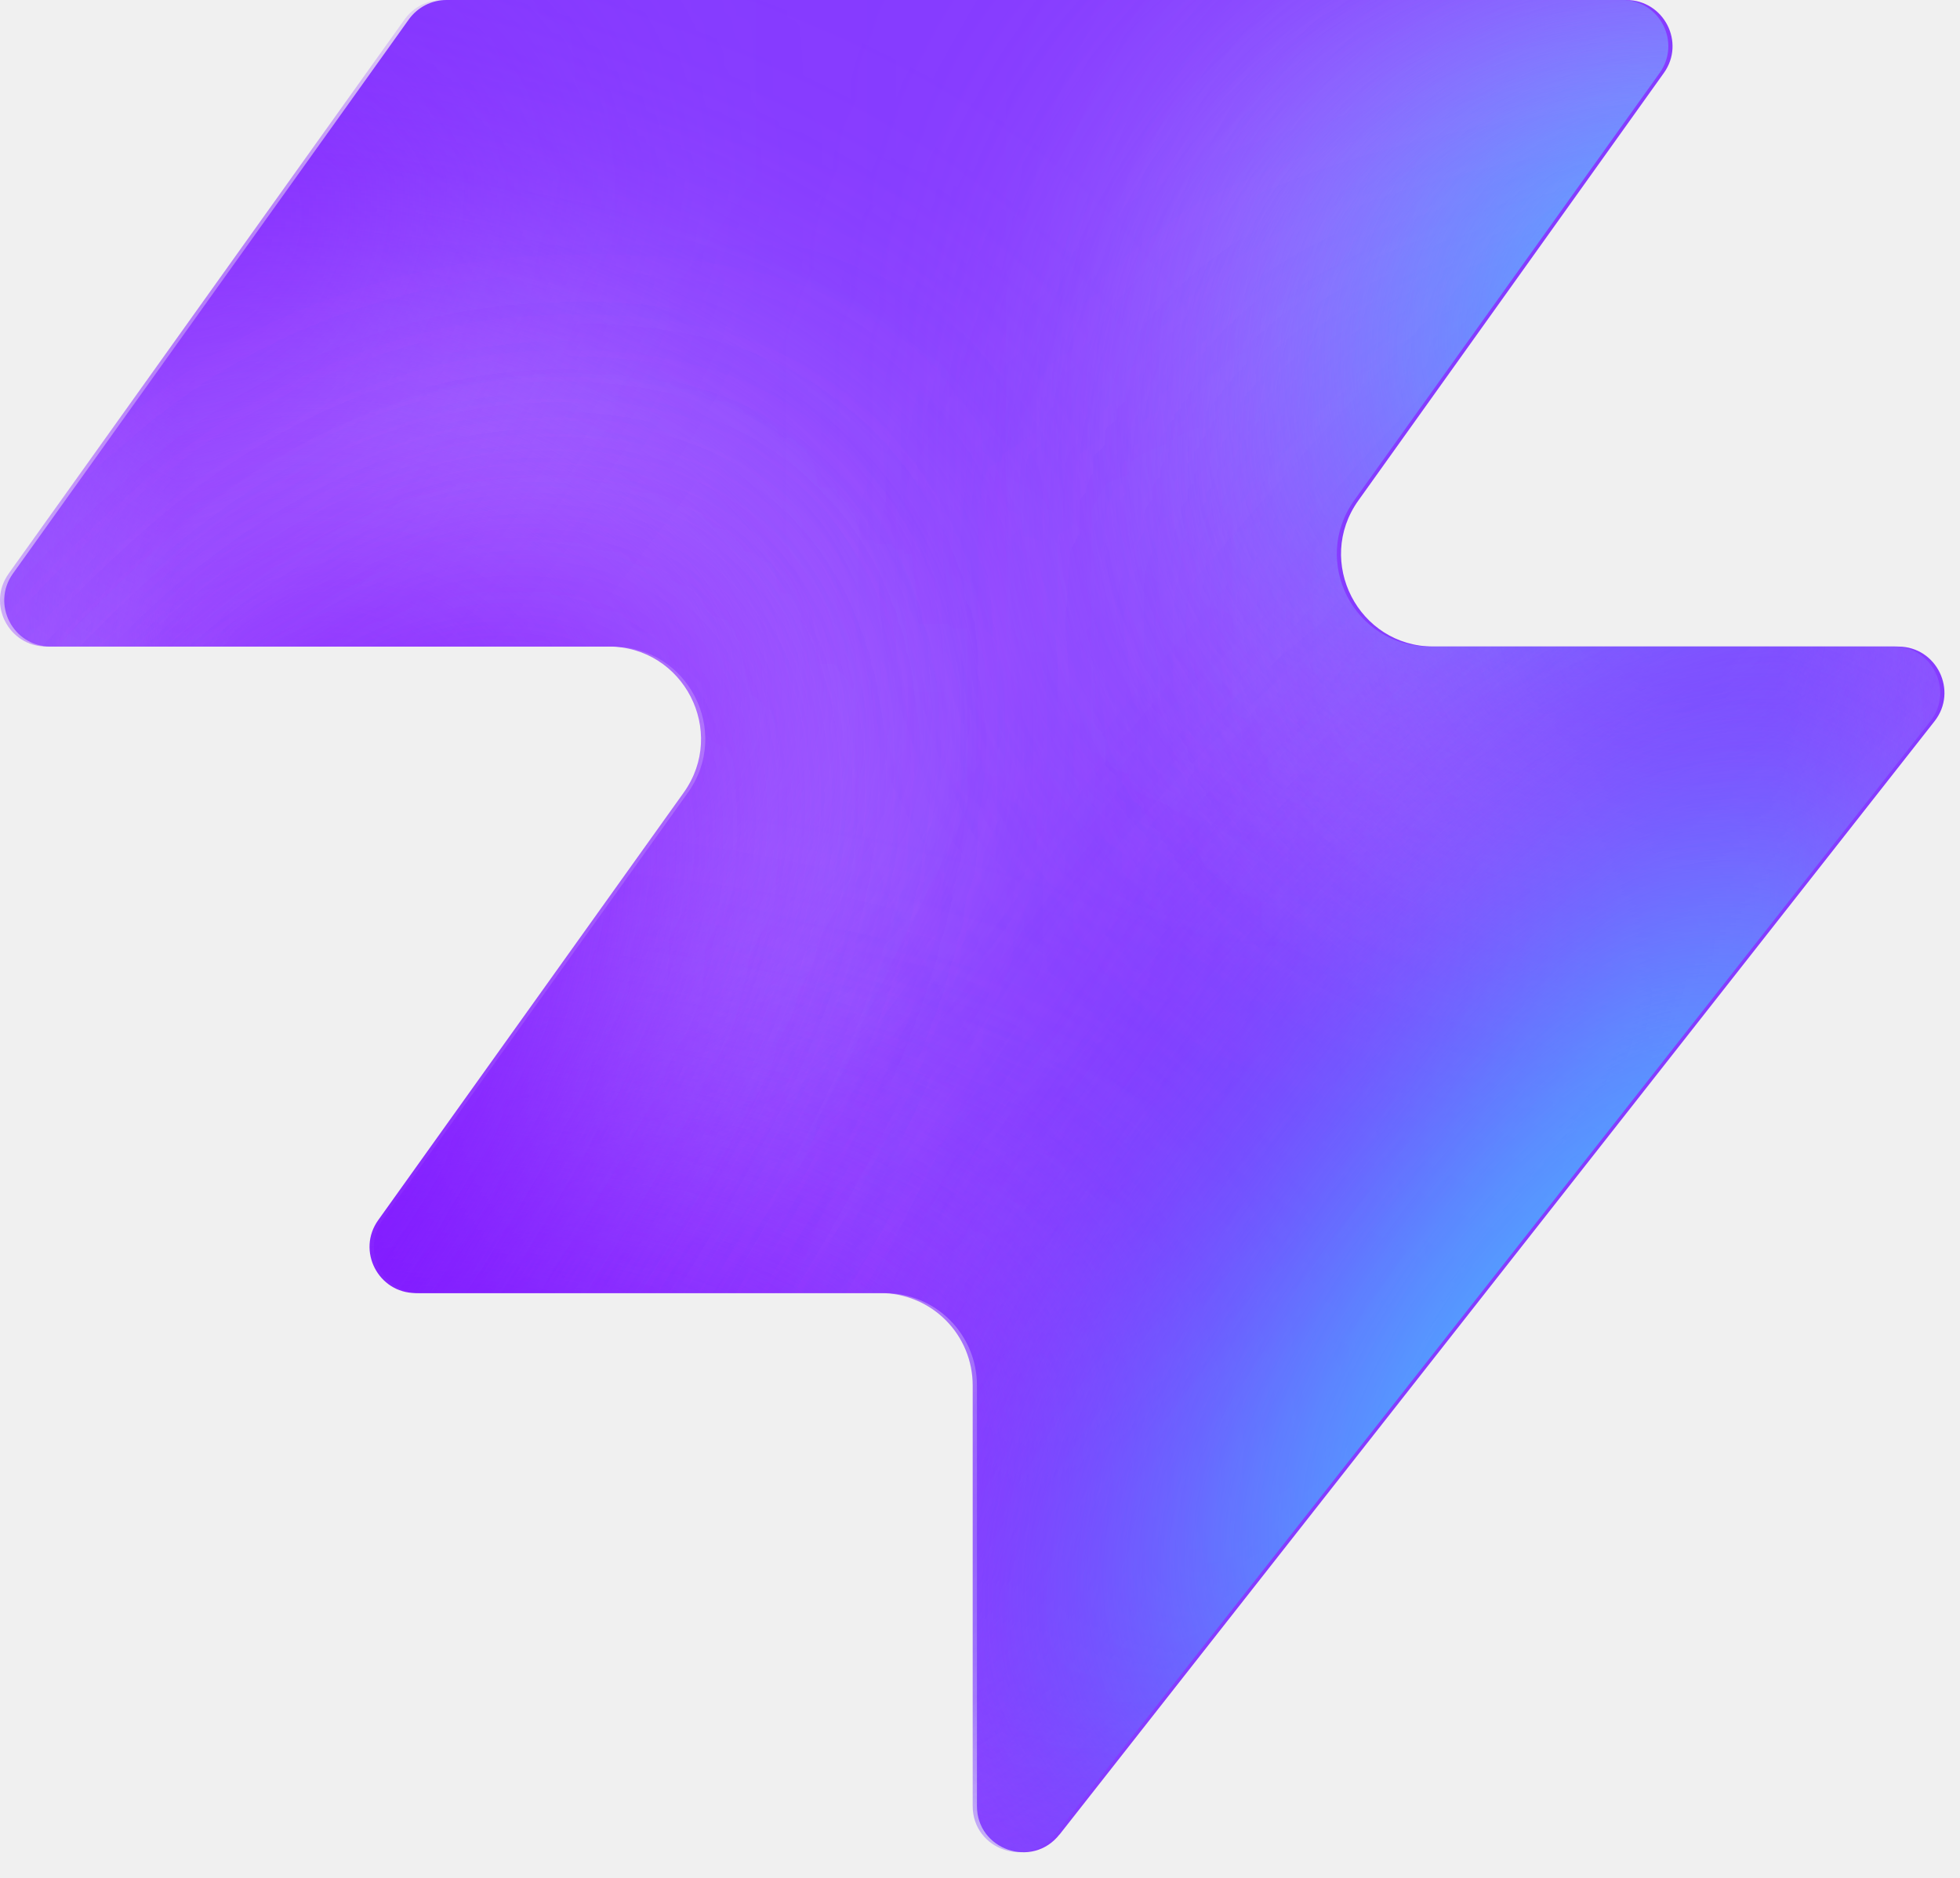
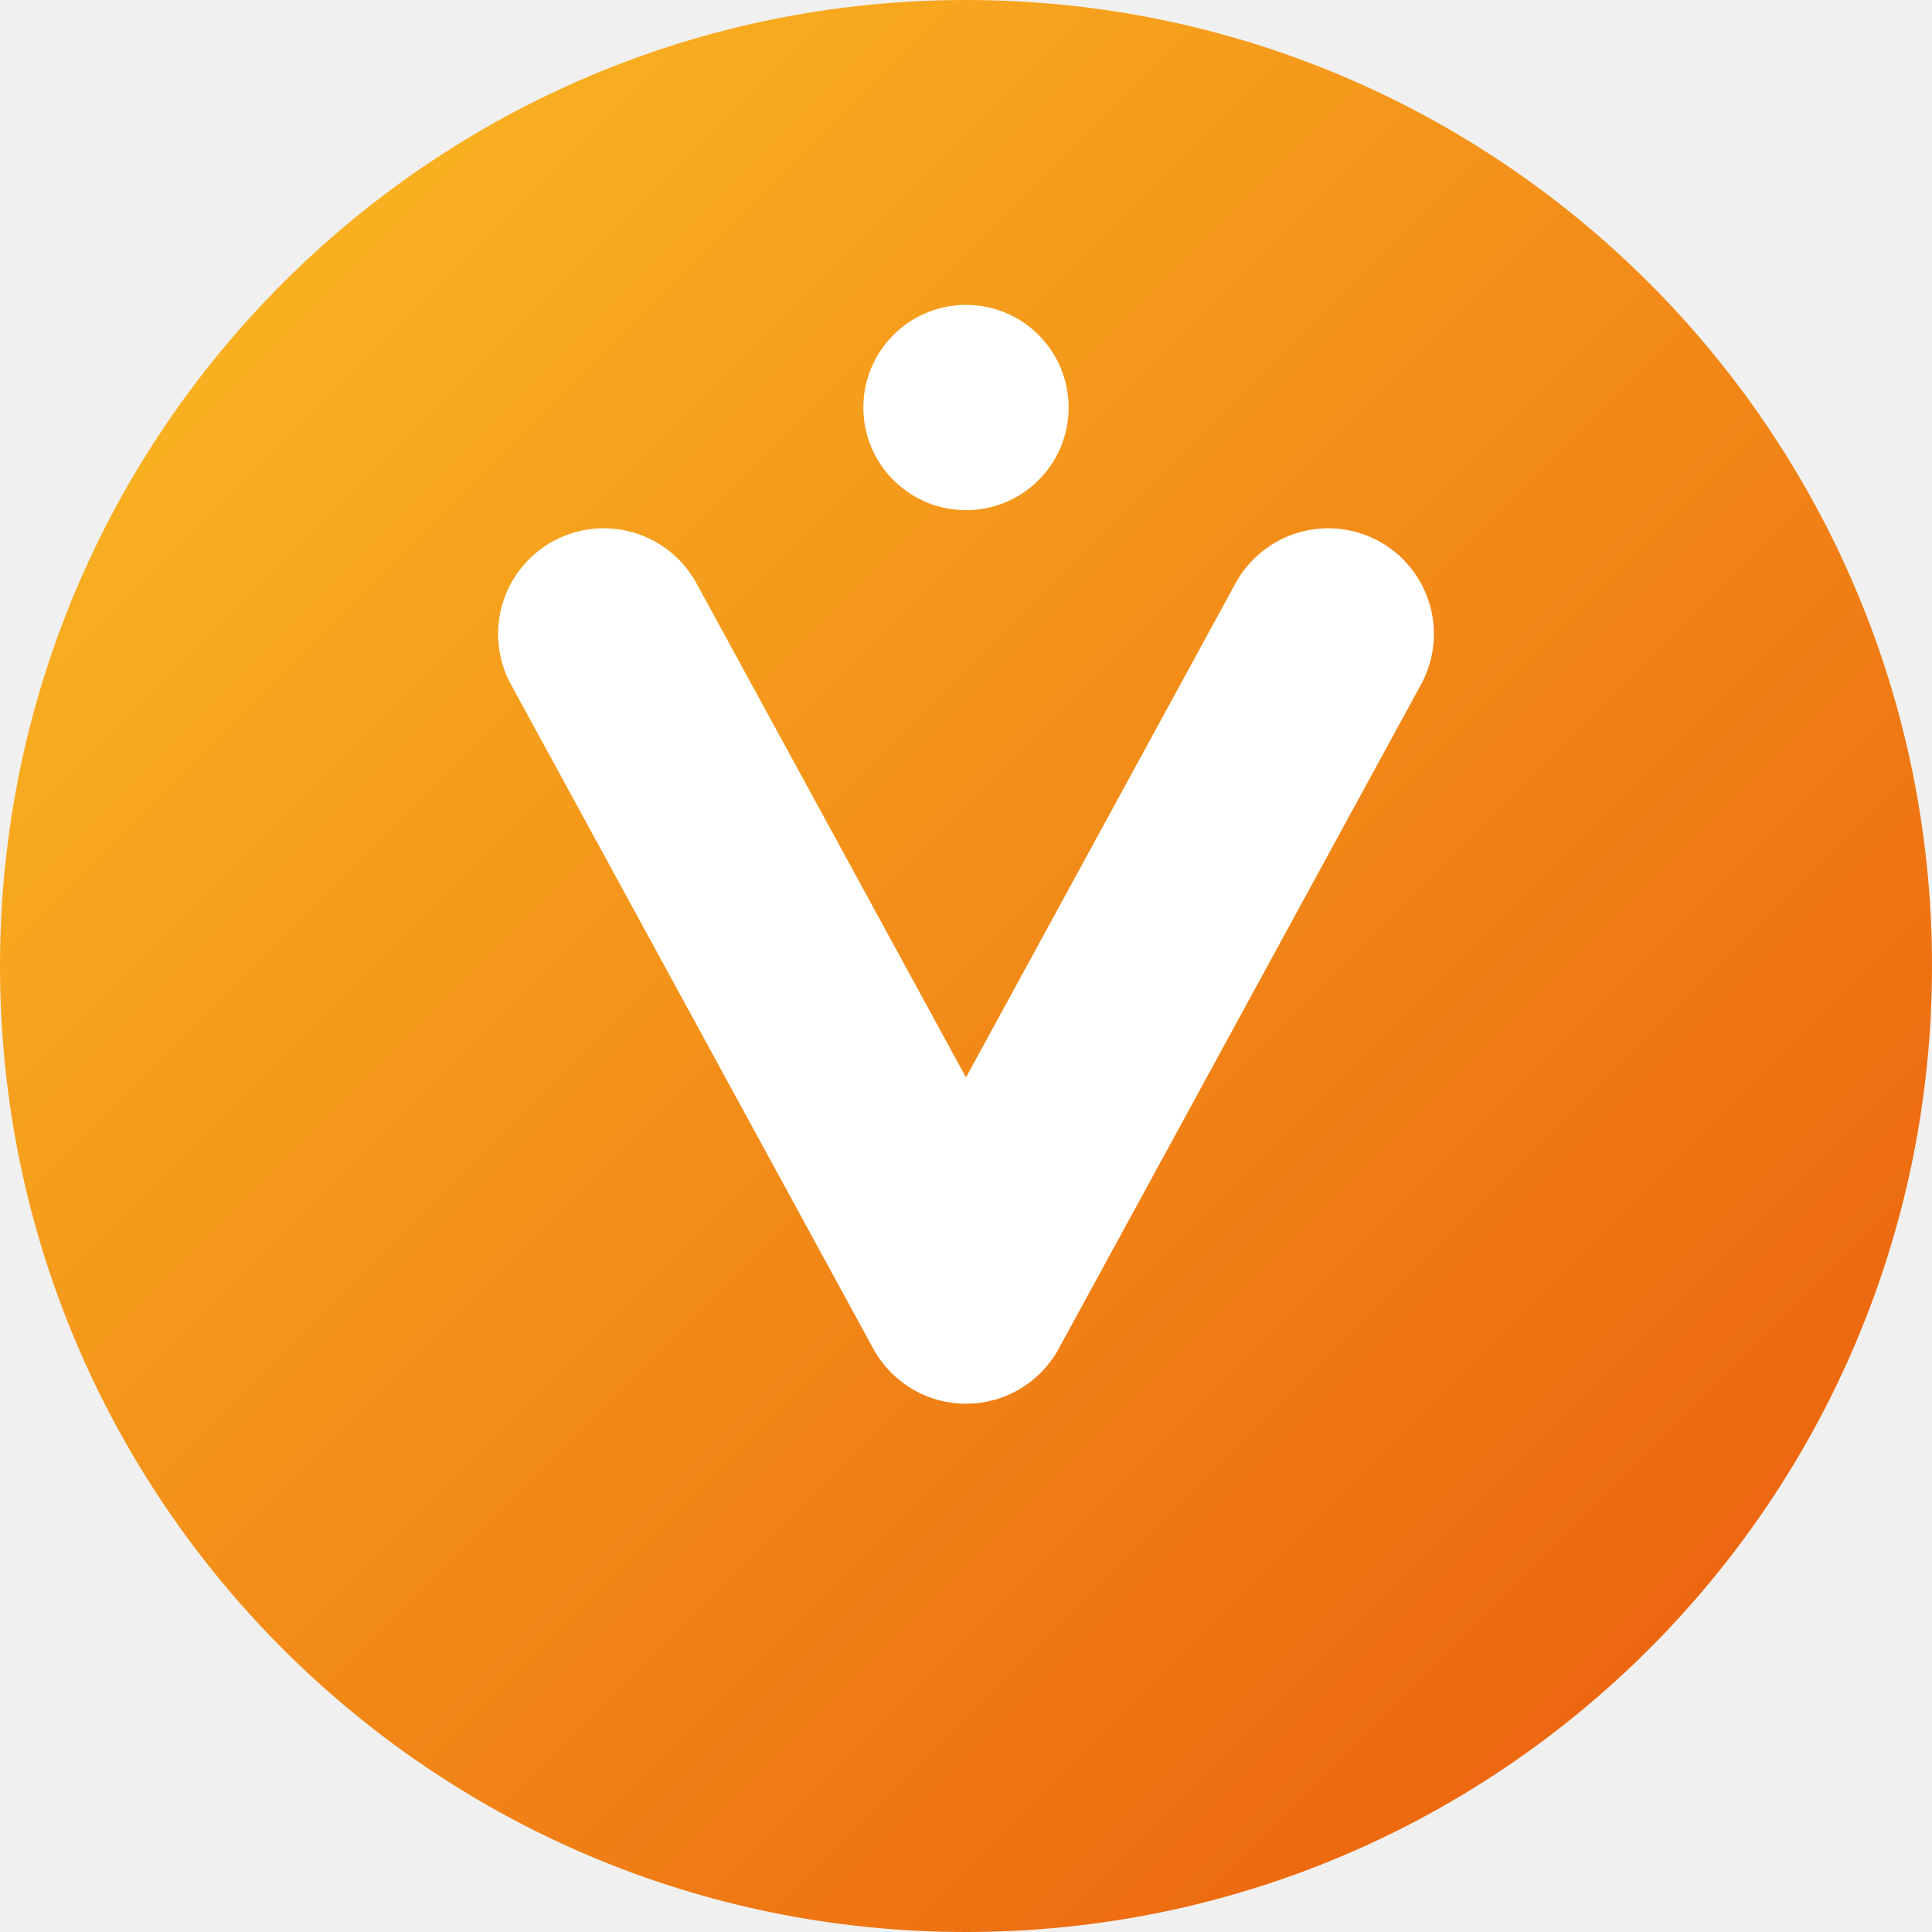
- <svg xmlns="http://www.w3.org/2000/svg" width="48" height="46" fill="none" viewBox="0 0 48 46">
-   <path fill="#863bff" d="M25.946 44.938c-.664.845-2.021.375-2.021-.698V33.937a2.26 2.26 0 0 0-2.262-2.262H10.287c-.92 0-1.456-1.04-.92-1.788l7.48-10.471c1.07-1.497 0-3.578-1.842-3.578H1.237c-.92 0-1.456-1.04-.92-1.788L10.013.474c.214-.297.556-.474.92-.474h28.894c.92 0 1.456 1.04.92 1.788l-7.48 10.471c-1.07 1.498 0 3.579 1.842 3.579h11.377c.943 0 1.473 1.088.89 1.83L25.947 44.94z" style="fill:#863bff;fill:color(display-p3 .525 .23 1);fill-opacity:1" />
-   <mask id="a" width="48" height="46" x="0" y="0" maskUnits="userSpaceOnUse" style="mask-type:alpha">
-     <path fill="#000" d="M25.842 44.938c-.664.844-2.021.375-2.021-.698V33.937a2.26 2.26 0 0 0-2.262-2.262H10.183c-.92 0-1.456-1.04-.92-1.788l7.48-10.471c1.07-1.498 0-3.579-1.842-3.579H1.133c-.92 0-1.456-1.04-.92-1.787L9.91.473c.214-.297.556-.474.92-.474h28.894c.92 0 1.456 1.04.92 1.788l-7.48 10.471c-1.07 1.498 0 3.578 1.842 3.578h11.377c.943 0 1.473 1.088.89 1.832L25.843 44.94z" style="fill:#000;fill-opacity:1" />
-   </mask>
-   <g mask="url(#a)">
-     <g filter="url(#b)">
-       <ellipse cx="5.508" cy="14.704" fill="#ede6ff" rx="5.508" ry="14.704" style="fill:#ede6ff;fill:color(display-p3 .927 .903 1);fill-opacity:1" transform="matrix(.00324 1 1 -.00324 -4.47 31.516)" />
-     </g>
-     <g filter="url(#c)">
-       <ellipse cx="10.399" cy="29.851" fill="#ede6ff" rx="10.399" ry="29.851" style="fill:#ede6ff;fill:color(display-p3 .927 .903 1);fill-opacity:1" transform="matrix(.00324 1 1 -.00324 -39.328 7.883)" />
-     </g>
-     <g filter="url(#d)">
-       <ellipse cx="5.508" cy="30.487" fill="#7e14ff" rx="5.508" ry="30.487" style="fill:#7e14ff;fill:color(display-p3 .492 .077 1);fill-opacity:1" transform="rotate(89.814 -25.913 -14.639)scale(1 -1)" />
-     </g>
-     <g filter="url(#e)">
-       <ellipse cx="5.508" cy="30.599" fill="#7e14ff" rx="5.508" ry="30.599" style="fill:#7e14ff;fill:color(display-p3 .492 .077 1);fill-opacity:1" transform="rotate(89.814 -32.644 -3.334)scale(1 -1)" />
-     </g>
-     <g filter="url(#f)">
-       <ellipse cx="5.508" cy="30.599" fill="#7e14ff" rx="5.508" ry="30.599" style="fill:#7e14ff;fill:color(display-p3 .492 .077 1);fill-opacity:1" transform="matrix(.00324 1 1 -.00324 -34.34 30.47)" />
-     </g>
-     <g filter="url(#g)">
-       <ellipse cx="14.072" cy="22.078" fill="#ede6ff" rx="14.072" ry="22.078" style="fill:#ede6ff;fill:color(display-p3 .927 .903 1);fill-opacity:1" transform="rotate(93.35 24.506 48.493)scale(-1 1)" />
-     </g>
-     <g filter="url(#h)">
-       <ellipse cx="3.47" cy="21.501" fill="#7e14ff" rx="3.47" ry="21.501" style="fill:#7e14ff;fill:color(display-p3 .492 .077 1);fill-opacity:1" transform="rotate(89.009 28.708 47.59)scale(-1 1)" />
-     </g>
-     <g filter="url(#i)">
-       <ellipse cx="3.47" cy="21.501" fill="#7e14ff" rx="3.47" ry="21.501" style="fill:#7e14ff;fill:color(display-p3 .492 .077 1);fill-opacity:1" transform="rotate(89.009 28.708 47.59)scale(-1 1)" />
-     </g>
-     <g filter="url(#j)">
-       <ellipse cx=".387" cy="8.972" fill="#7e14ff" rx="4.407" ry="29.108" style="fill:#7e14ff;fill:color(display-p3 .492 .077 1);fill-opacity:1" transform="rotate(39.51 .387 8.972)" />
-     </g>
-     <g filter="url(#k)">
-       <ellipse cx="47.523" cy="-6.092" fill="#7e14ff" rx="4.407" ry="29.108" style="fill:#7e14ff;fill:color(display-p3 .492 .077 1);fill-opacity:1" transform="rotate(37.892 47.523 -6.092)" />
-     </g>
-     <g filter="url(#l)">
-       <ellipse cx="41.412" cy="6.333" fill="#47bfff" rx="5.971" ry="9.665" style="fill:#47bfff;fill:color(display-p3 .28 .748 1);fill-opacity:1" transform="rotate(37.892 41.412 6.333)" />
-     </g>
-     <g filter="url(#m)">
-       <ellipse cx="-1.879" cy="38.332" fill="#7e14ff" rx="4.407" ry="29.108" style="fill:#7e14ff;fill:color(display-p3 .492 .077 1);fill-opacity:1" transform="rotate(37.892 -1.88 38.332)" />
-     </g>
-     <g filter="url(#n)">
-       <ellipse cx="-1.879" cy="38.332" fill="#7e14ff" rx="4.407" ry="29.108" style="fill:#7e14ff;fill:color(display-p3 .492 .077 1);fill-opacity:1" transform="rotate(37.892 -1.88 38.332)" />
-     </g>
-     <g filter="url(#o)">
-       <ellipse cx="35.651" cy="29.907" fill="#7e14ff" rx="4.407" ry="29.108" style="fill:#7e14ff;fill:color(display-p3 .492 .077 1);fill-opacity:1" transform="rotate(37.892 35.651 29.907)" />
-     </g>
-     <g filter="url(#p)">
-       <ellipse cx="38.418" cy="32.4" fill="#47bfff" rx="5.971" ry="15.297" style="fill:#47bfff;fill:color(display-p3 .28 .748 1);fill-opacity:1" transform="rotate(37.892 38.418 32.4)" />
-     </g>
-   </g>
+ <svg xmlns="http://www.w3.org/2000/svg" viewBox="0 0 64 64">
  <defs>
-     <filter id="b" width="60.045" height="41.654" x="-19.77" y="16.149" color-interpolation-filters="sRGB" filterUnits="userSpaceOnUse">
-       <feFlood flood-opacity="0" result="BackgroundImageFix" />
-       <feBlend in="SourceGraphic" in2="BackgroundImageFix" result="shape" />
-       <feGaussianBlur result="effect1_foregroundBlur_2002_17158" stdDeviation="7.659" />
-     </filter>
-     <filter id="c" width="90.34" height="51.437" x="-54.613" y="-7.533" color-interpolation-filters="sRGB" filterUnits="userSpaceOnUse">
-       <feFlood flood-opacity="0" result="BackgroundImageFix" />
-       <feBlend in="SourceGraphic" in2="BackgroundImageFix" result="shape" />
-       <feGaussianBlur result="effect1_foregroundBlur_2002_17158" stdDeviation="7.659" />
-     </filter>
-     <filter id="d" width="79.355" height="29.4" x="-49.64" y="2.03" color-interpolation-filters="sRGB" filterUnits="userSpaceOnUse">
-       <feFlood flood-opacity="0" result="BackgroundImageFix" />
-       <feBlend in="SourceGraphic" in2="BackgroundImageFix" result="shape" />
-       <feGaussianBlur result="effect1_foregroundBlur_2002_17158" stdDeviation="4.596" />
-     </filter>
-     <filter id="e" width="79.579" height="29.4" x="-45.045" y="20.029" color-interpolation-filters="sRGB" filterUnits="userSpaceOnUse">
-       <feFlood flood-opacity="0" result="BackgroundImageFix" />
-       <feBlend in="SourceGraphic" in2="BackgroundImageFix" result="shape" />
-       <feGaussianBlur result="effect1_foregroundBlur_2002_17158" stdDeviation="4.596" />
-     </filter>
-     <filter id="f" width="79.579" height="29.4" x="-43.513" y="21.178" color-interpolation-filters="sRGB" filterUnits="userSpaceOnUse">
-       <feFlood flood-opacity="0" result="BackgroundImageFix" />
-       <feBlend in="SourceGraphic" in2="BackgroundImageFix" result="shape" />
-       <feGaussianBlur result="effect1_foregroundBlur_2002_17158" stdDeviation="4.596" />
-     </filter>
-     <filter id="g" width="74.749" height="58.852" x="15.756" y="-17.901" color-interpolation-filters="sRGB" filterUnits="userSpaceOnUse">
-       <feFlood flood-opacity="0" result="BackgroundImageFix" />
-       <feBlend in="SourceGraphic" in2="BackgroundImageFix" result="shape" />
-       <feGaussianBlur result="effect1_foregroundBlur_2002_17158" stdDeviation="7.659" />
-     </filter>
-     <filter id="h" width="61.377" height="25.362" x="23.548" y="2.284" color-interpolation-filters="sRGB" filterUnits="userSpaceOnUse">
-       <feFlood flood-opacity="0" result="BackgroundImageFix" />
-       <feBlend in="SourceGraphic" in2="BackgroundImageFix" result="shape" />
-       <feGaussianBlur result="effect1_foregroundBlur_2002_17158" stdDeviation="4.596" />
-     </filter>
-     <filter id="i" width="61.377" height="25.362" x="23.548" y="2.284" color-interpolation-filters="sRGB" filterUnits="userSpaceOnUse">
-       <feFlood flood-opacity="0" result="BackgroundImageFix" />
-       <feBlend in="SourceGraphic" in2="BackgroundImageFix" result="shape" />
-       <feGaussianBlur result="effect1_foregroundBlur_2002_17158" stdDeviation="4.596" />
-     </filter>
-     <filter id="j" width="56.045" height="63.649" x="-27.636" y="-22.853" color-interpolation-filters="sRGB" filterUnits="userSpaceOnUse">
-       <feFlood flood-opacity="0" result="BackgroundImageFix" />
-       <feBlend in="SourceGraphic" in2="BackgroundImageFix" result="shape" />
-       <feGaussianBlur result="effect1_foregroundBlur_2002_17158" stdDeviation="4.596" />
-     </filter>
-     <filter id="k" width="54.814" height="64.646" x="20.116" y="-38.415" color-interpolation-filters="sRGB" filterUnits="userSpaceOnUse">
-       <feFlood flood-opacity="0" result="BackgroundImageFix" />
-       <feBlend in="SourceGraphic" in2="BackgroundImageFix" result="shape" />
-       <feGaussianBlur result="effect1_foregroundBlur_2002_17158" stdDeviation="4.596" />
-     </filter>
-     <filter id="l" width="33.541" height="35.313" x="24.641" y="-11.323" color-interpolation-filters="sRGB" filterUnits="userSpaceOnUse">
-       <feFlood flood-opacity="0" result="BackgroundImageFix" />
-       <feBlend in="SourceGraphic" in2="BackgroundImageFix" result="shape" />
-       <feGaussianBlur result="effect1_foregroundBlur_2002_17158" stdDeviation="4.596" />
-     </filter>
-     <filter id="m" width="54.814" height="64.646" x="-29.286" y="6.009" color-interpolation-filters="sRGB" filterUnits="userSpaceOnUse">
-       <feFlood flood-opacity="0" result="BackgroundImageFix" />
-       <feBlend in="SourceGraphic" in2="BackgroundImageFix" result="shape" />
-       <feGaussianBlur result="effect1_foregroundBlur_2002_17158" stdDeviation="4.596" />
-     </filter>
-     <filter id="n" width="54.814" height="64.646" x="-29.286" y="6.009" color-interpolation-filters="sRGB" filterUnits="userSpaceOnUse">
-       <feFlood flood-opacity="0" result="BackgroundImageFix" />
-       <feBlend in="SourceGraphic" in2="BackgroundImageFix" result="shape" />
-       <feGaussianBlur result="effect1_foregroundBlur_2002_17158" stdDeviation="4.596" />
-     </filter>
-     <filter id="o" width="54.814" height="64.646" x="8.244" y="-2.416" color-interpolation-filters="sRGB" filterUnits="userSpaceOnUse">
-       <feFlood flood-opacity="0" result="BackgroundImageFix" />
-       <feBlend in="SourceGraphic" in2="BackgroundImageFix" result="shape" />
-       <feGaussianBlur result="effect1_foregroundBlur_2002_17158" stdDeviation="4.596" />
-     </filter>
-     <filter id="p" width="39.409" height="43.623" x="18.713" y="10.588" color-interpolation-filters="sRGB" filterUnits="userSpaceOnUse">
-       <feFlood flood-opacity="0" result="BackgroundImageFix" />
-       <feBlend in="SourceGraphic" in2="BackgroundImageFix" result="shape" />
-       <feGaussianBlur result="effect1_foregroundBlur_2002_17158" stdDeviation="4.596" />
-     </filter>
+     <linearGradient id="vohu-favicon-bg" x1="0" y1="0" x2="64" y2="64" gradientUnits="userSpaceOnUse">
+       <stop offset="0" stop-color="#fbbf24" />
+       <stop offset="1" stop-color="#ea580c" />
+     </linearGradient>
  </defs>
+   <circle cx="32" cy="32" r="32" fill="url(#vohu-favicon-bg)" />
+   <circle cx="32" cy="13.5" r="3.4" fill="#fff" />
+   <path d="M20 21 L32 43 L44 21" fill="none" stroke="#fff" stroke-width="7" stroke-linecap="round" stroke-linejoin="round" />
</svg>
